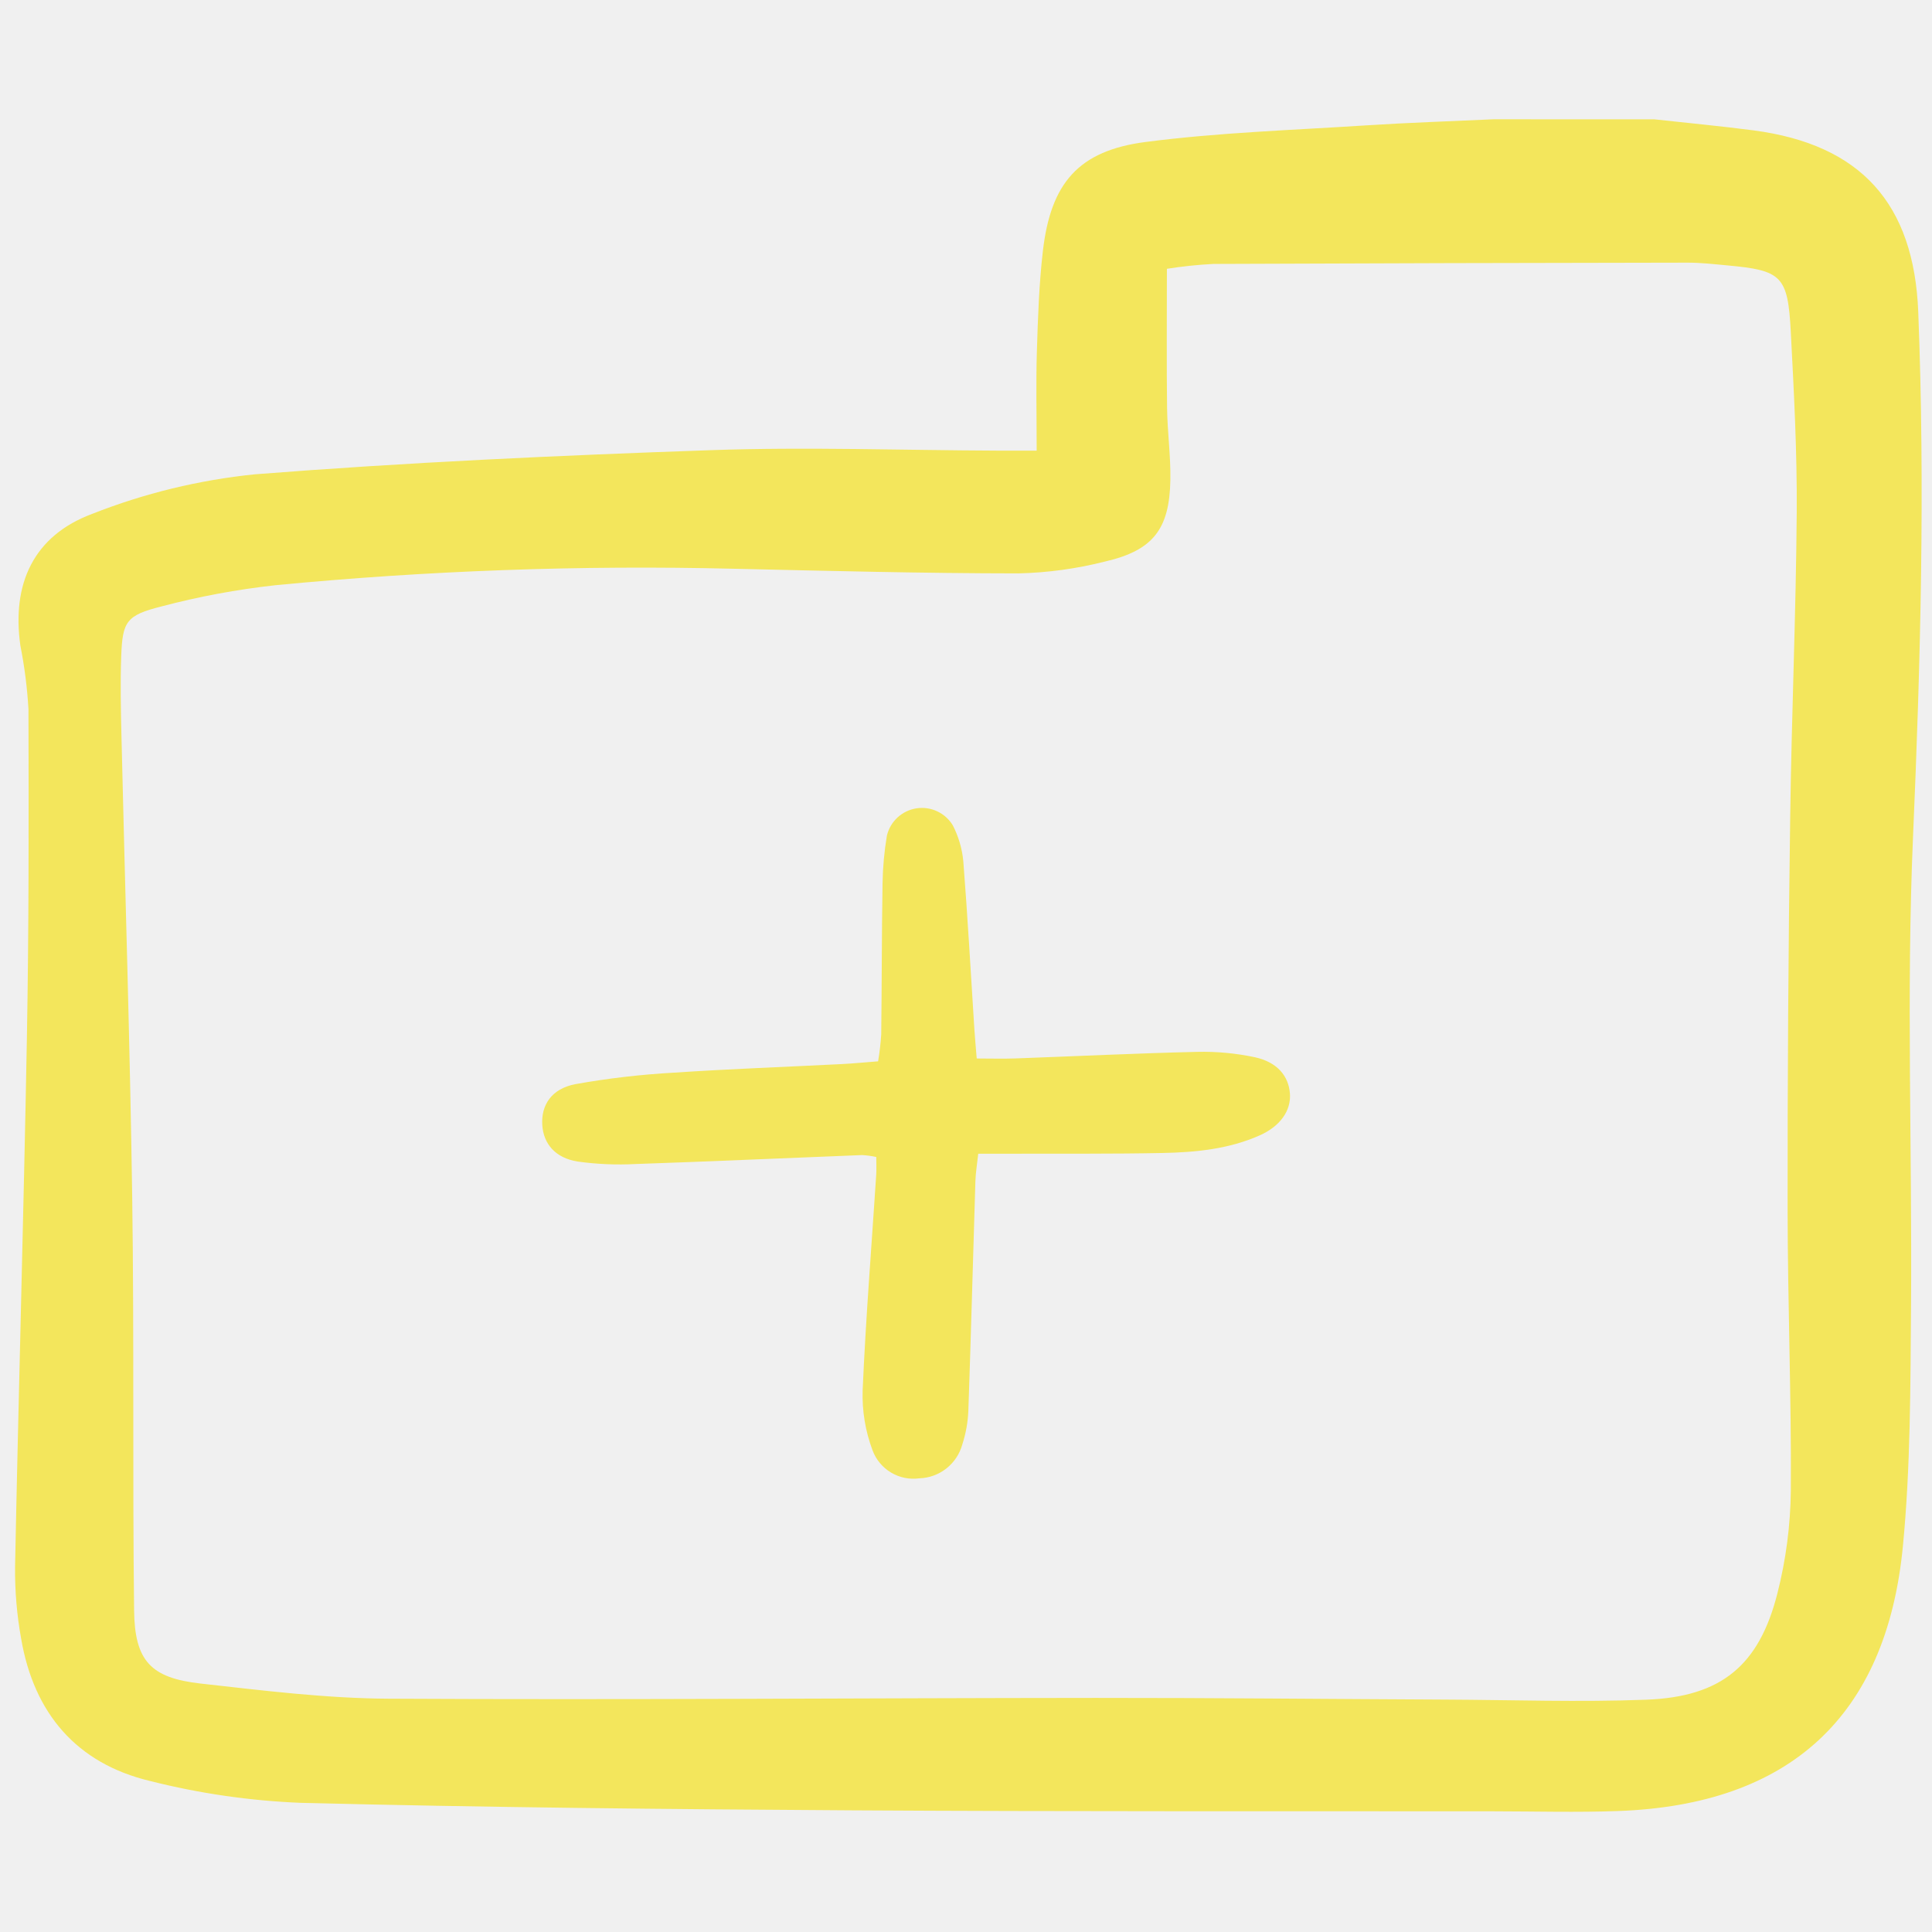
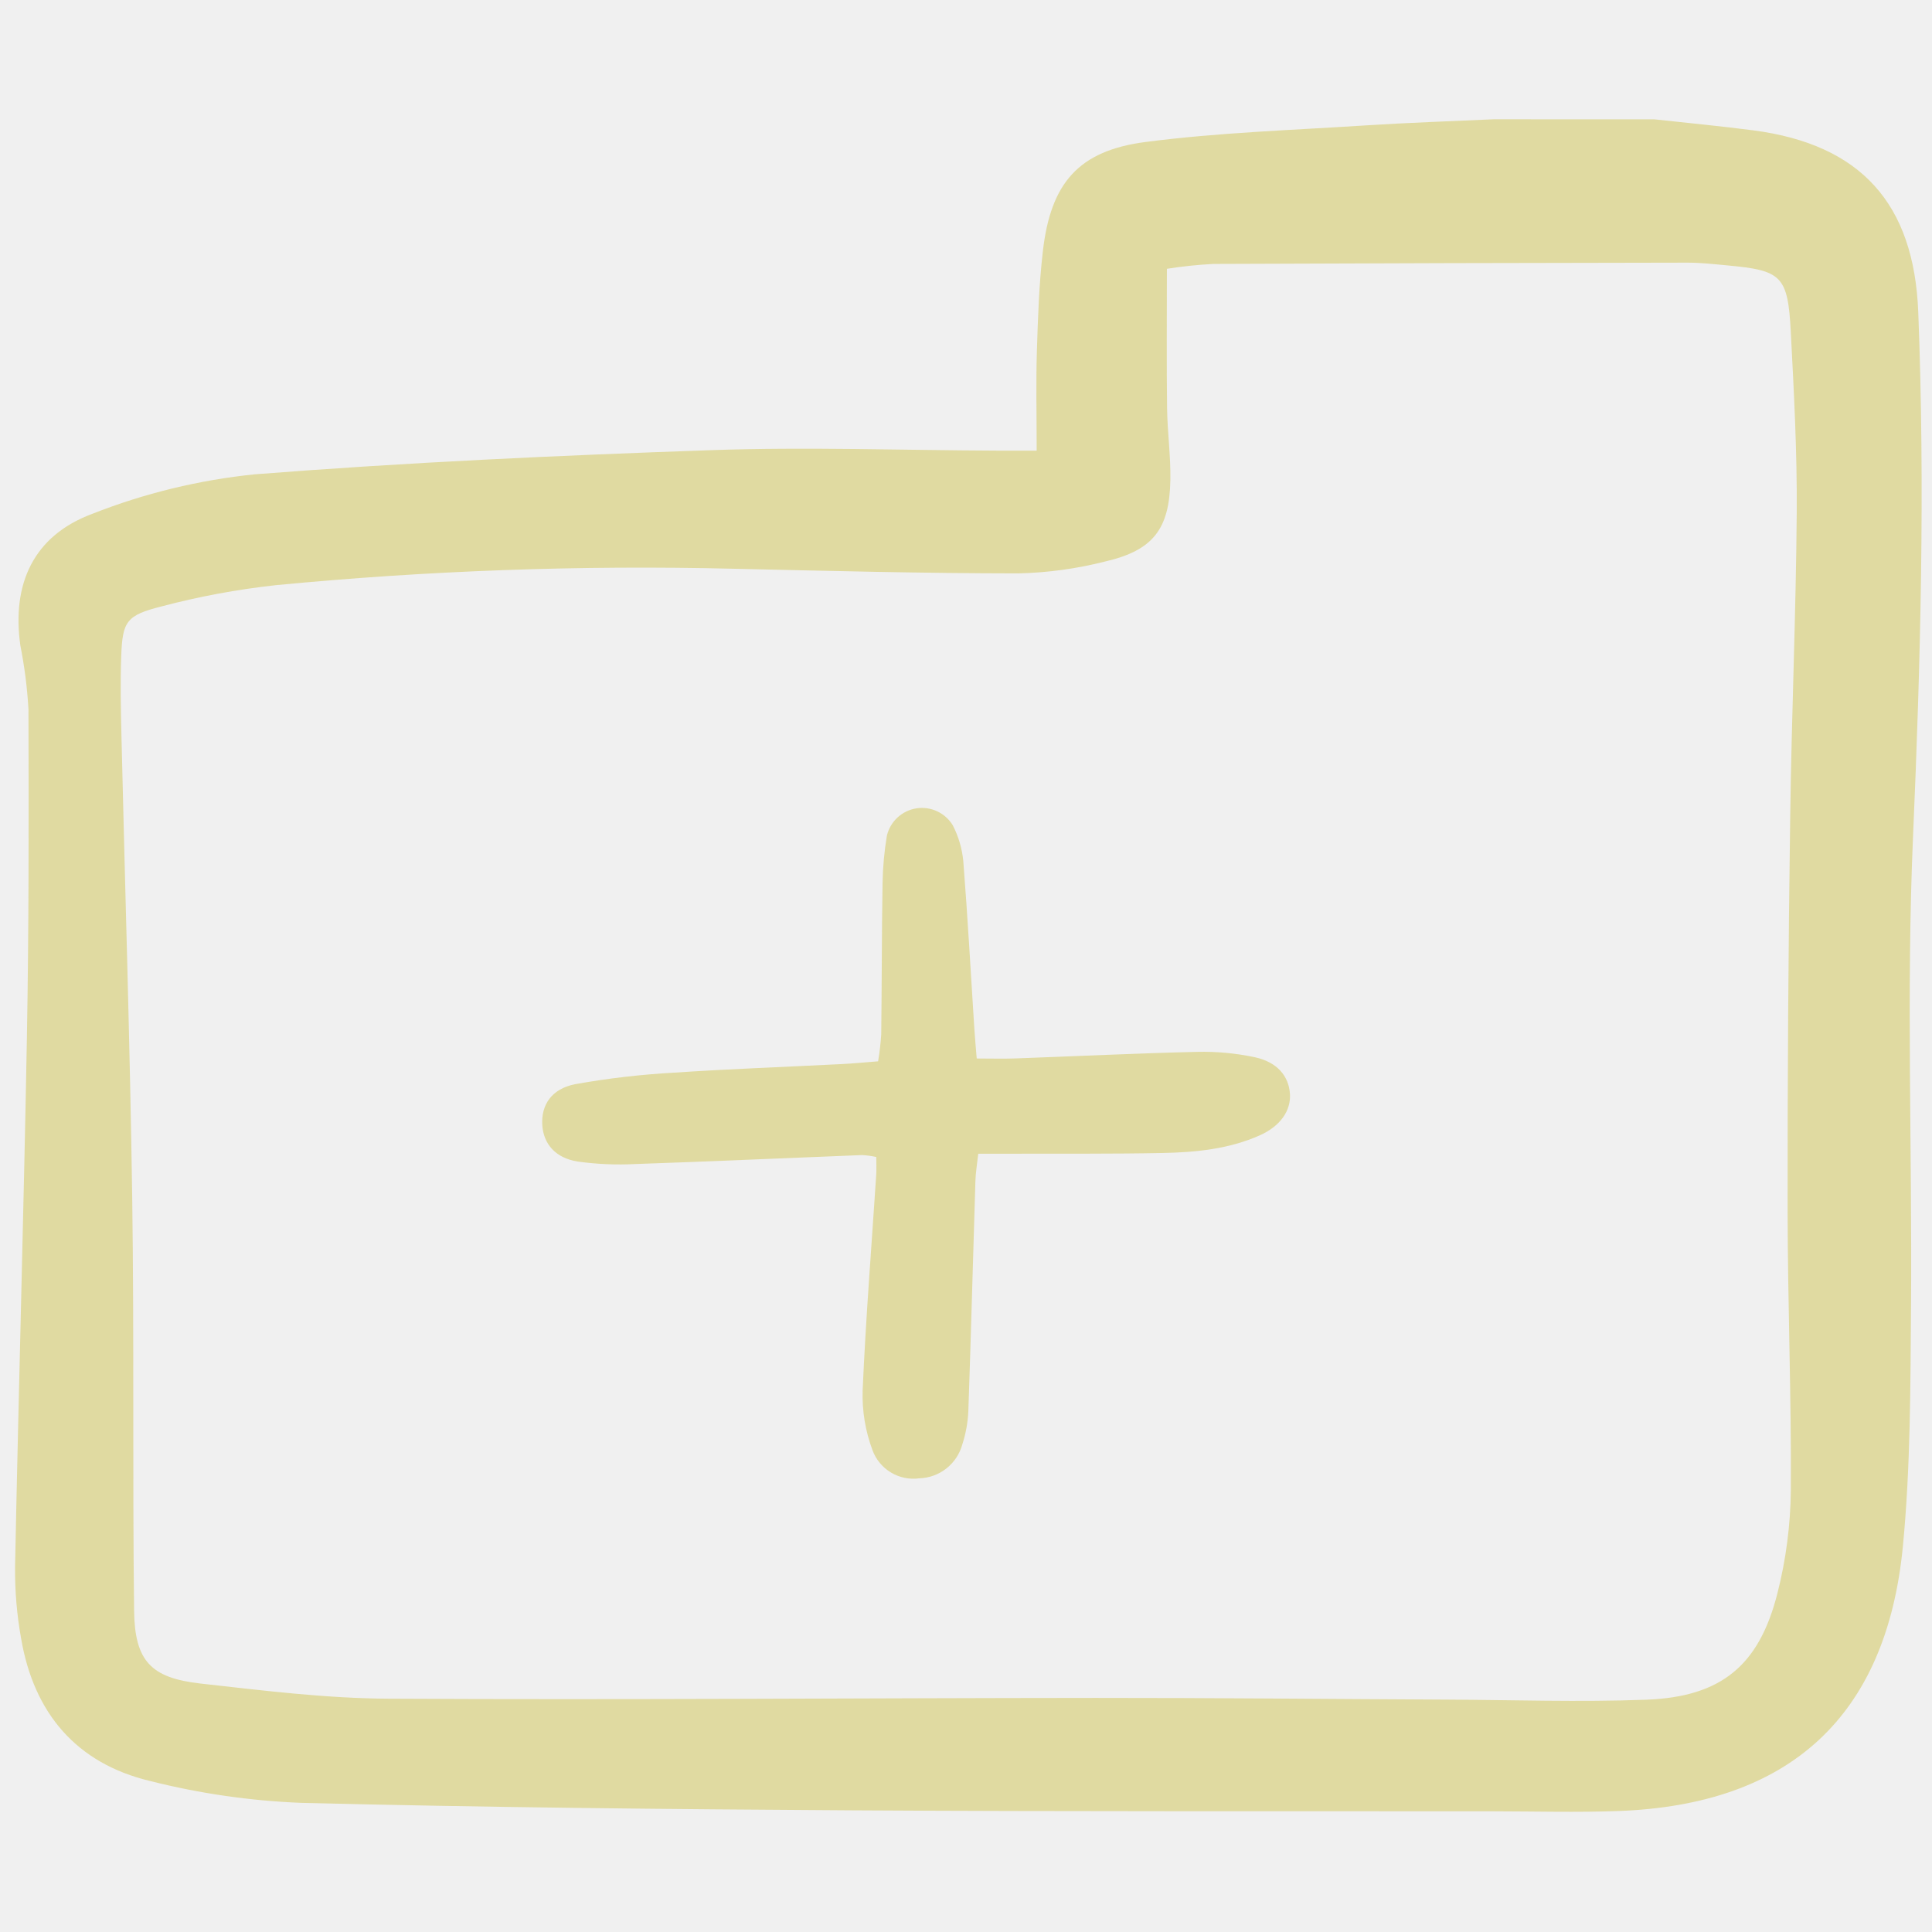
<svg xmlns="http://www.w3.org/2000/svg" viewBox="0 -9.5 160 160" fill="none">
  <g id="SVGRepo_bgCarrier" stroke-width="0" />
  <g id="SVGRepo_tracerCarrier" stroke-linecap="round" stroke-linejoin="round" />
  <g id="SVGRepo_iconCarrier">
    <g clip-path="url(#clip0)">
-       <path d="M80.888 78.16C82.049 78.16 83.067 78.191 84.083 78.155C89.105 77.974 94.125 77.727 99.148 77.611C100.75 77.573 102.351 77.722 103.919 78.055C105.778 78.456 106.73 79.618 106.828 81.088C106.922 82.486 106.022 83.77 104.327 84.525C101.766 85.666 99.022 85.931 96.273 85.986C92.197 86.068 88.118 86.033 84.041 86.046C83.101 86.049 82.159 86.046 81.014 86.046C80.924 86.891 80.8 87.606 80.778 88.32C80.58 94.664 80.416 101.009 80.194 107.352C80.154 108.295 79.985 109.228 79.693 110.125C79.477 110.912 79.014 111.608 78.374 112.113C77.733 112.618 76.947 112.903 76.133 112.928C75.319 113.04 74.492 112.87 73.788 112.448C73.083 112.026 72.544 111.376 72.259 110.606C71.665 109.022 71.387 107.339 71.44 105.649C71.699 99.686 72.177 93.734 72.566 87.78C72.595 87.331 72.569 86.877 72.569 86.317C72.179 86.232 71.784 86.179 71.386 86.158C65.133 86.402 58.883 86.687 52.63 86.9C51.028 86.984 49.421 86.915 47.832 86.693C45.995 86.399 45.018 85.233 44.911 83.699C44.797 82.024 45.665 80.664 47.654 80.284C50.354 79.801 53.081 79.484 55.82 79.332C60.453 79.022 65.096 78.857 69.735 78.621C70.671 78.574 71.604 78.48 72.721 78.394C72.845 77.653 72.932 76.905 72.98 76.154C73.03 71.985 73.02 67.814 73.089 63.646C73.111 62.321 73.231 60.999 73.451 59.693C73.591 59.117 73.898 58.595 74.334 58.195C74.77 57.794 75.316 57.533 75.901 57.443C76.485 57.353 77.084 57.44 77.62 57.692C78.155 57.943 78.604 58.349 78.91 58.856C79.383 59.778 79.677 60.781 79.776 61.813C80.14 66.438 80.394 71.072 80.691 75.702C80.738 76.437 80.808 77.17 80.888 78.16Z" fill="#f3e65c" />
-       <path d="M136.992 0.381C139.737 0.684 142.487 0.939 145.224 1.298C154.104 2.468 158.51 7.354 158.862 16.349C159.43 30.852 159.057 45.329 158.427 59.831C157.867 72.754 158.362 85.72 158.263 98.666C158.211 105.3 158.227 111.967 157.589 118.558C156.226 132.658 148.196 139.965 134.021 140.481C130.587 140.606 127.142 140.509 123.706 140.505C105.963 140.487 88.219 140.531 70.477 140.424C55.283 140.333 40.088 140.184 24.899 139.803C20.693 139.633 16.516 139.028 12.435 137.996C6.334 136.543 2.808 132.377 1.754 126.225C1.399 124.266 1.23 122.278 1.247 120.287C1.538 105.679 1.961 91.074 2.227 76.466C2.391 67.391 2.382 58.312 2.357 49.236C2.255 47.468 2.032 45.709 1.688 43.972C0.959 38.859 2.767 34.87 7.637 33.056C11.955 31.352 16.486 30.25 21.104 29.781C33.694 28.791 46.329 28.214 58.956 27.778C66.821 27.506 74.706 27.788 82.579 27.819C83.653 27.823 84.726 27.819 85.853 27.819C85.853 24.816 85.788 22.185 85.871 19.56C85.956 16.797 86.049 14.024 86.368 11.282C87.017 5.682 89.297 2.985 94.853 2.261C100.888 1.475 106.998 1.28 113.081 0.886C116.607 0.657 120.141 0.544 123.671 0.379L136.992 0.381ZM96.638 12.761C96.638 16.785 96.604 20.53 96.652 24.274C96.677 26.265 96.959 28.255 96.925 30.242C96.855 34.318 95.498 36.081 91.528 37C89.176 37.599 86.764 37.929 84.338 37.986C76.461 37.98 68.585 37.778 60.71 37.6C48.063 37.295 35.41 37.751 22.818 38.964C19.629 39.315 16.47 39.903 13.368 40.723C10.447 41.458 10.144 41.978 10.039 44.846C9.958 47.055 10.008 49.274 10.059 51.487C10.356 64.213 10.765 76.937 10.949 89.665C11.114 101.065 10.97 112.472 11.105 123.87C11.154 128.044 12.484 129.462 16.611 129.924C21.784 130.503 26.986 131.151 32.178 131.179C51.704 131.285 71.231 131.126 90.758 131.114C100.407 131.108 110.057 131.208 119.707 131.253C125.253 131.279 130.804 131.473 136.344 131.262C142.536 131.025 145.679 128.444 147.197 122.454C147.907 119.667 148.28 116.805 148.309 113.929C148.359 106.181 148.049 98.432 148.042 90.682C148.031 79.838 148.103 68.993 148.257 58.149C148.369 49.736 148.736 41.326 148.798 32.914C148.833 27.936 148.565 22.951 148.305 17.976C148.062 13.346 147.558 12.895 143.071 12.481C141.967 12.379 140.857 12.25 139.751 12.252C126.658 12.268 113.567 12.303 100.477 12.358C99.19 12.425 97.909 12.559 96.638 12.761Z" fill="#f3e65c" />
+       <path d="M80.888 78.16C82.049 78.16 83.067 78.191 84.083 78.155C89.105 77.974 94.125 77.727 99.148 77.611C100.75 77.573 102.351 77.722 103.919 78.055C105.778 78.456 106.73 79.618 106.828 81.088C106.922 82.486 106.022 83.77 104.327 84.525C101.766 85.666 99.022 85.931 96.273 85.986C92.197 86.068 88.118 86.033 84.041 86.046C83.101 86.049 82.159 86.046 81.014 86.046C80.924 86.891 80.8 87.606 80.778 88.32C80.58 94.664 80.416 101.009 80.194 107.352C80.154 108.295 79.985 109.228 79.693 110.125C79.477 110.912 79.014 111.608 78.374 112.113C77.733 112.618 76.947 112.903 76.133 112.928C75.319 113.04 74.492 112.87 73.788 112.448C73.083 112.026 72.544 111.376 72.259 110.606C71.665 109.022 71.387 107.339 71.44 105.649C71.699 99.686 72.177 93.734 72.566 87.78C72.595 87.331 72.569 86.877 72.569 86.317C72.179 86.232 71.784 86.179 71.386 86.158C65.133 86.402 58.883 86.687 52.63 86.9C51.028 86.984 49.421 86.915 47.832 86.693C45.995 86.399 45.018 85.233 44.911 83.699C44.797 82.024 45.665 80.664 47.654 80.284C50.354 79.801 53.081 79.484 55.82 79.332C60.453 79.022 65.096 78.857 69.735 78.621C70.671 78.574 71.604 78.48 72.721 78.394C72.845 77.653 72.932 76.905 72.98 76.154C73.03 71.985 73.02 67.814 73.089 63.646C73.111 62.321 73.231 60.999 73.451 59.693C73.591 59.117 73.898 58.595 74.334 58.195C74.77 57.794 75.316 57.533 75.901 57.443C76.485 57.353 77.084 57.44 77.62 57.692C78.155 57.943 78.604 58.349 78.91 58.856C79.383 59.778 79.677 60.781 79.776 61.813C80.14 66.438 80.394 71.072 80.691 75.702C80.738 76.437 80.808 77.17 80.888 78.16Z" fill="#e0daa1" />
+       <path d="M136.992 0.381C139.737 0.684 142.487 0.939 145.224 1.298C154.104 2.468 158.51 7.354 158.862 16.349C159.43 30.852 159.057 45.329 158.427 59.831C157.867 72.754 158.362 85.72 158.263 98.666C158.211 105.3 158.227 111.967 157.589 118.558C156.226 132.658 148.196 139.965 134.021 140.481C130.587 140.606 127.142 140.509 123.706 140.505C105.963 140.487 88.219 140.531 70.477 140.424C55.283 140.333 40.088 140.184 24.899 139.803C20.693 139.633 16.516 139.028 12.435 137.996C6.334 136.543 2.808 132.377 1.754 126.225C1.399 124.266 1.23 122.278 1.247 120.287C1.538 105.679 1.961 91.074 2.227 76.466C2.391 67.391 2.382 58.312 2.357 49.236C2.255 47.468 2.032 45.709 1.688 43.972C0.959 38.859 2.767 34.87 7.637 33.056C11.955 31.352 16.486 30.25 21.104 29.781C33.694 28.791 46.329 28.214 58.956 27.778C66.821 27.506 74.706 27.788 82.579 27.819C83.653 27.823 84.726 27.819 85.853 27.819C85.853 24.816 85.788 22.185 85.871 19.56C85.956 16.797 86.049 14.024 86.368 11.282C87.017 5.682 89.297 2.985 94.853 2.261C100.888 1.475 106.998 1.28 113.081 0.886C116.607 0.657 120.141 0.544 123.671 0.379L136.992 0.381ZM96.638 12.761C96.638 16.785 96.604 20.53 96.652 24.274C96.677 26.265 96.959 28.255 96.925 30.242C96.855 34.318 95.498 36.081 91.528 37C89.176 37.599 86.764 37.929 84.338 37.986C76.461 37.98 68.585 37.778 60.71 37.6C48.063 37.295 35.41 37.751 22.818 38.964C19.629 39.315 16.47 39.903 13.368 40.723C10.447 41.458 10.144 41.978 10.039 44.846C9.958 47.055 10.008 49.274 10.059 51.487C10.356 64.213 10.765 76.937 10.949 89.665C11.114 101.065 10.97 112.472 11.105 123.87C11.154 128.044 12.484 129.462 16.611 129.924C21.784 130.503 26.986 131.151 32.178 131.179C51.704 131.285 71.231 131.126 90.758 131.114C100.407 131.108 110.057 131.208 119.707 131.253C125.253 131.279 130.804 131.473 136.344 131.262C142.536 131.025 145.679 128.444 147.197 122.454C147.907 119.667 148.28 116.805 148.309 113.929C148.359 106.181 148.049 98.432 148.042 90.682C148.031 79.838 148.103 68.993 148.257 58.149C148.369 49.736 148.736 41.326 148.798 32.914C148.833 27.936 148.565 22.951 148.305 17.976C148.062 13.346 147.558 12.895 143.071 12.481C141.967 12.379 140.857 12.25 139.751 12.252C126.658 12.268 113.567 12.303 100.477 12.358C99.19 12.425 97.909 12.559 96.638 12.761Z" fill="#e0daa1" />
    </g>
    <defs>
      <clipPath id="clip0">
        <rect width="159" height="141" fill="white" transform="translate(0.777344)" />
      </clipPath>
    </defs>
  </g>
</svg>
